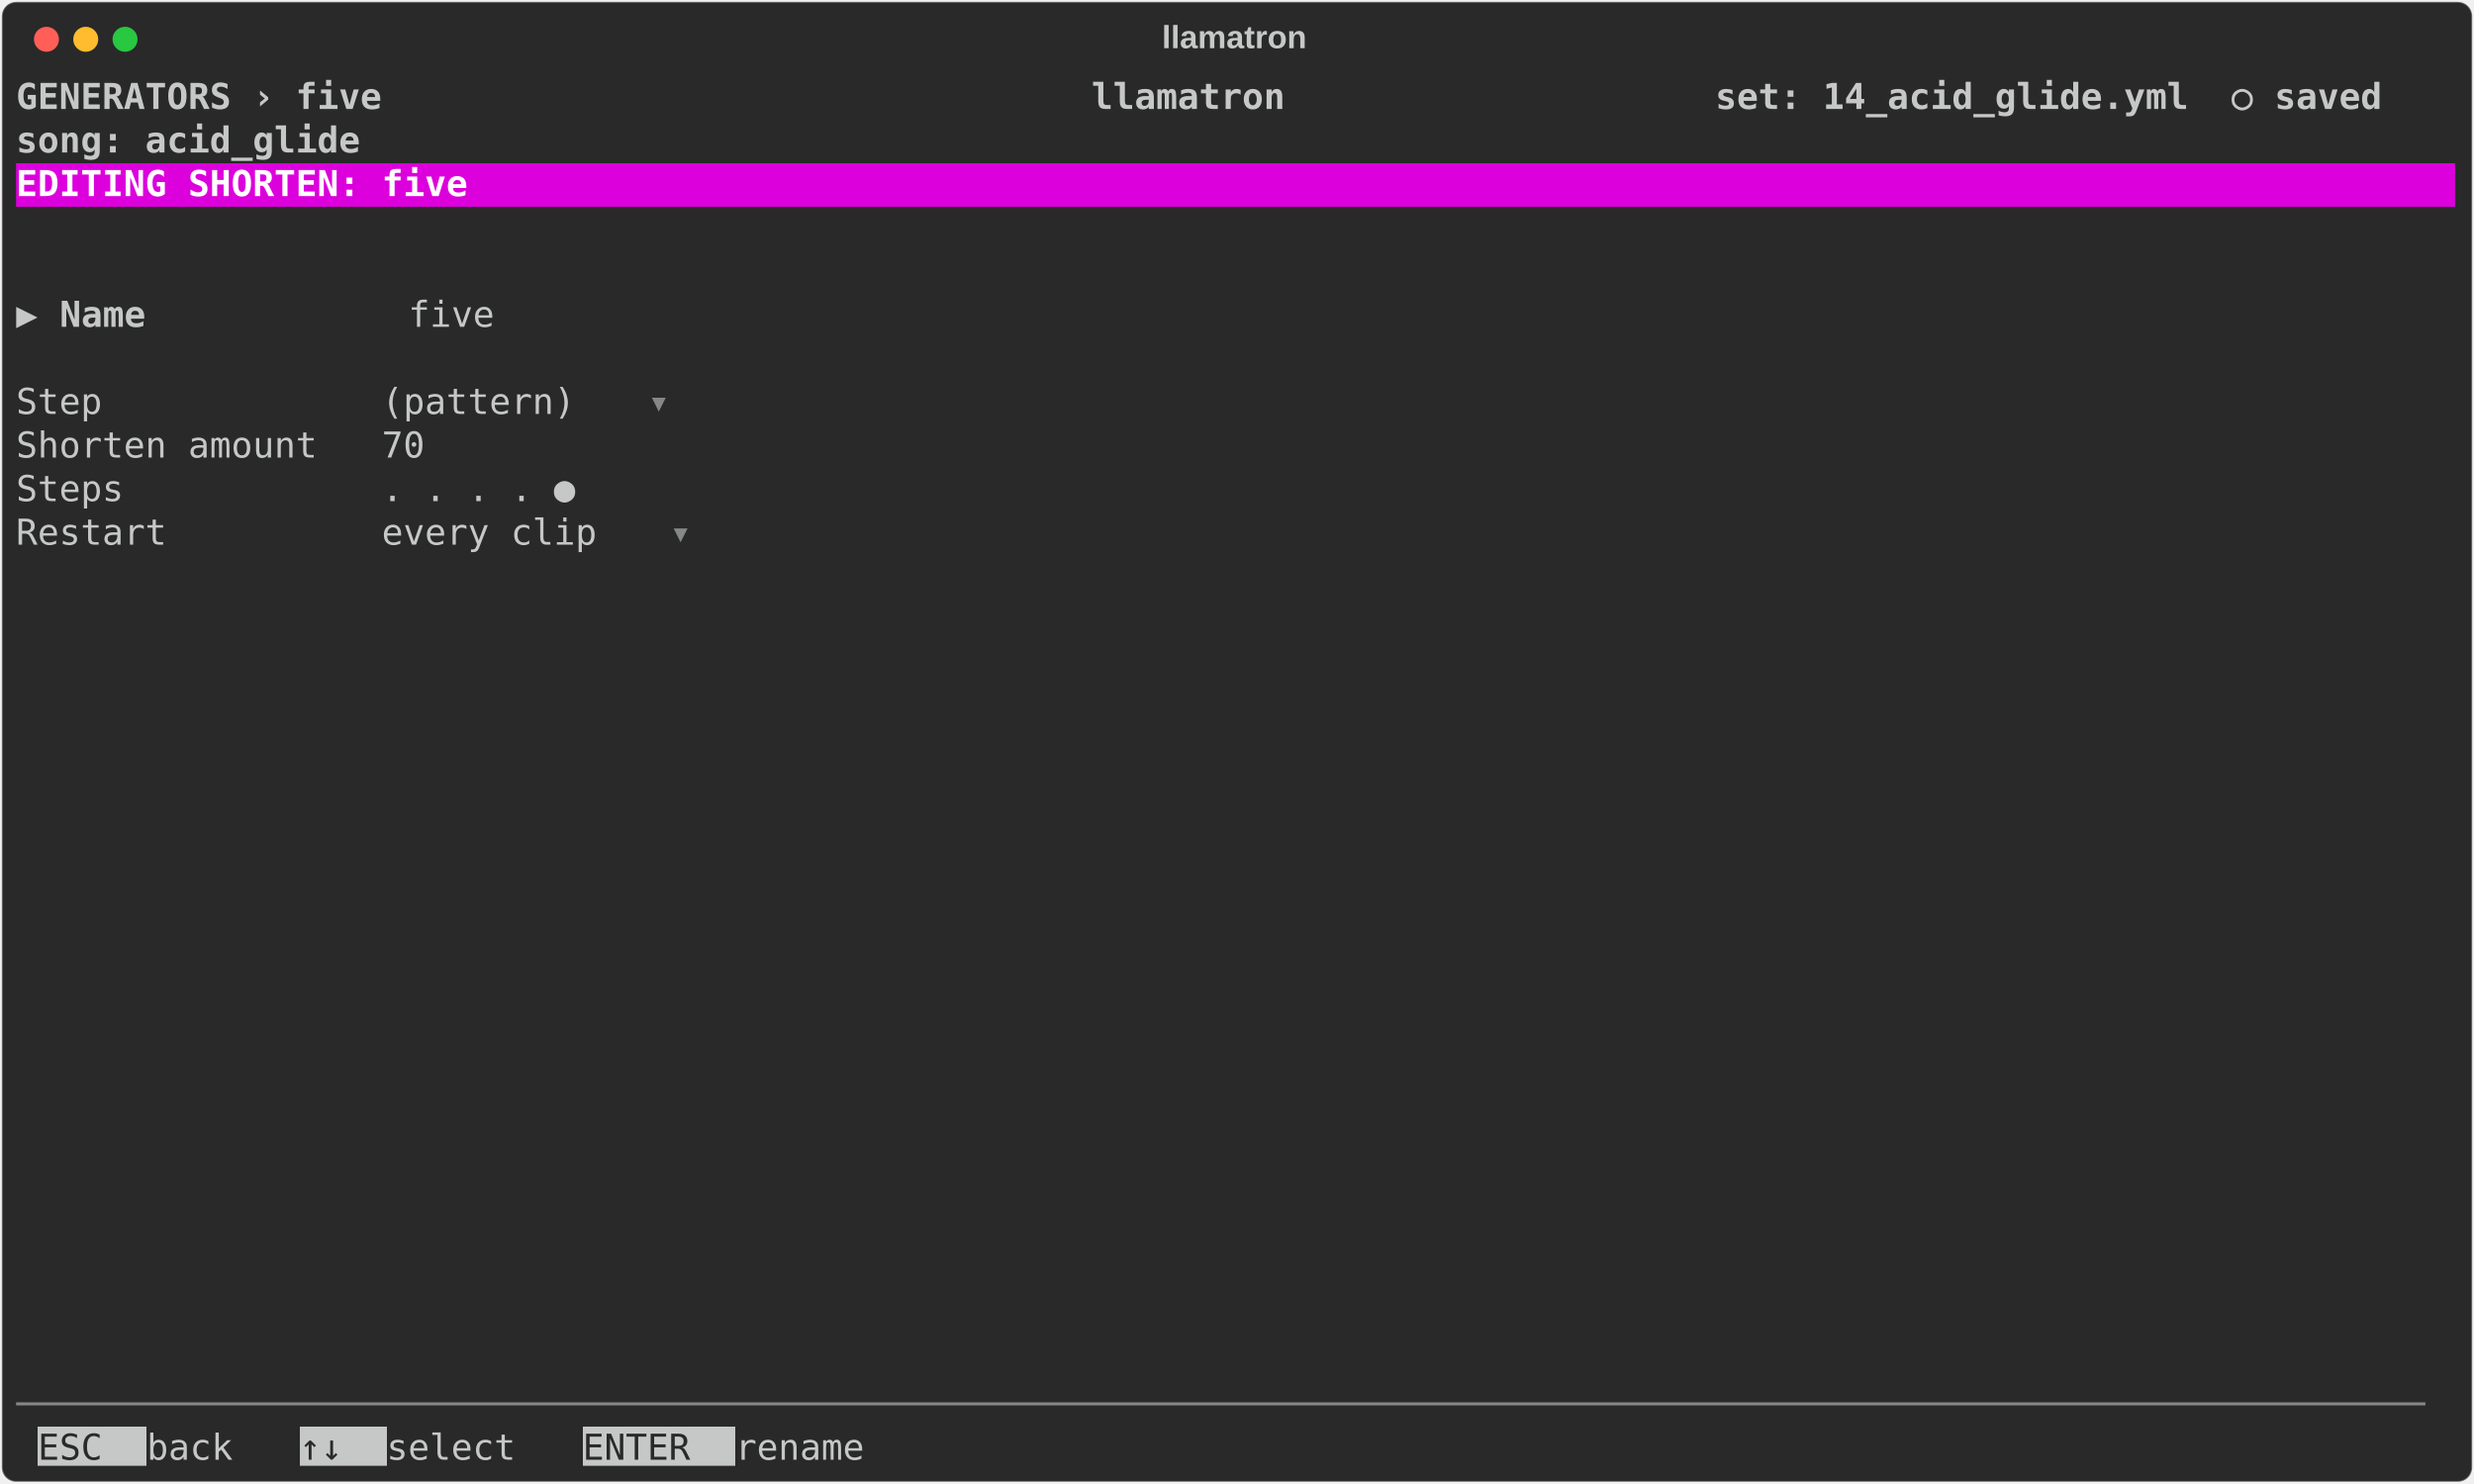
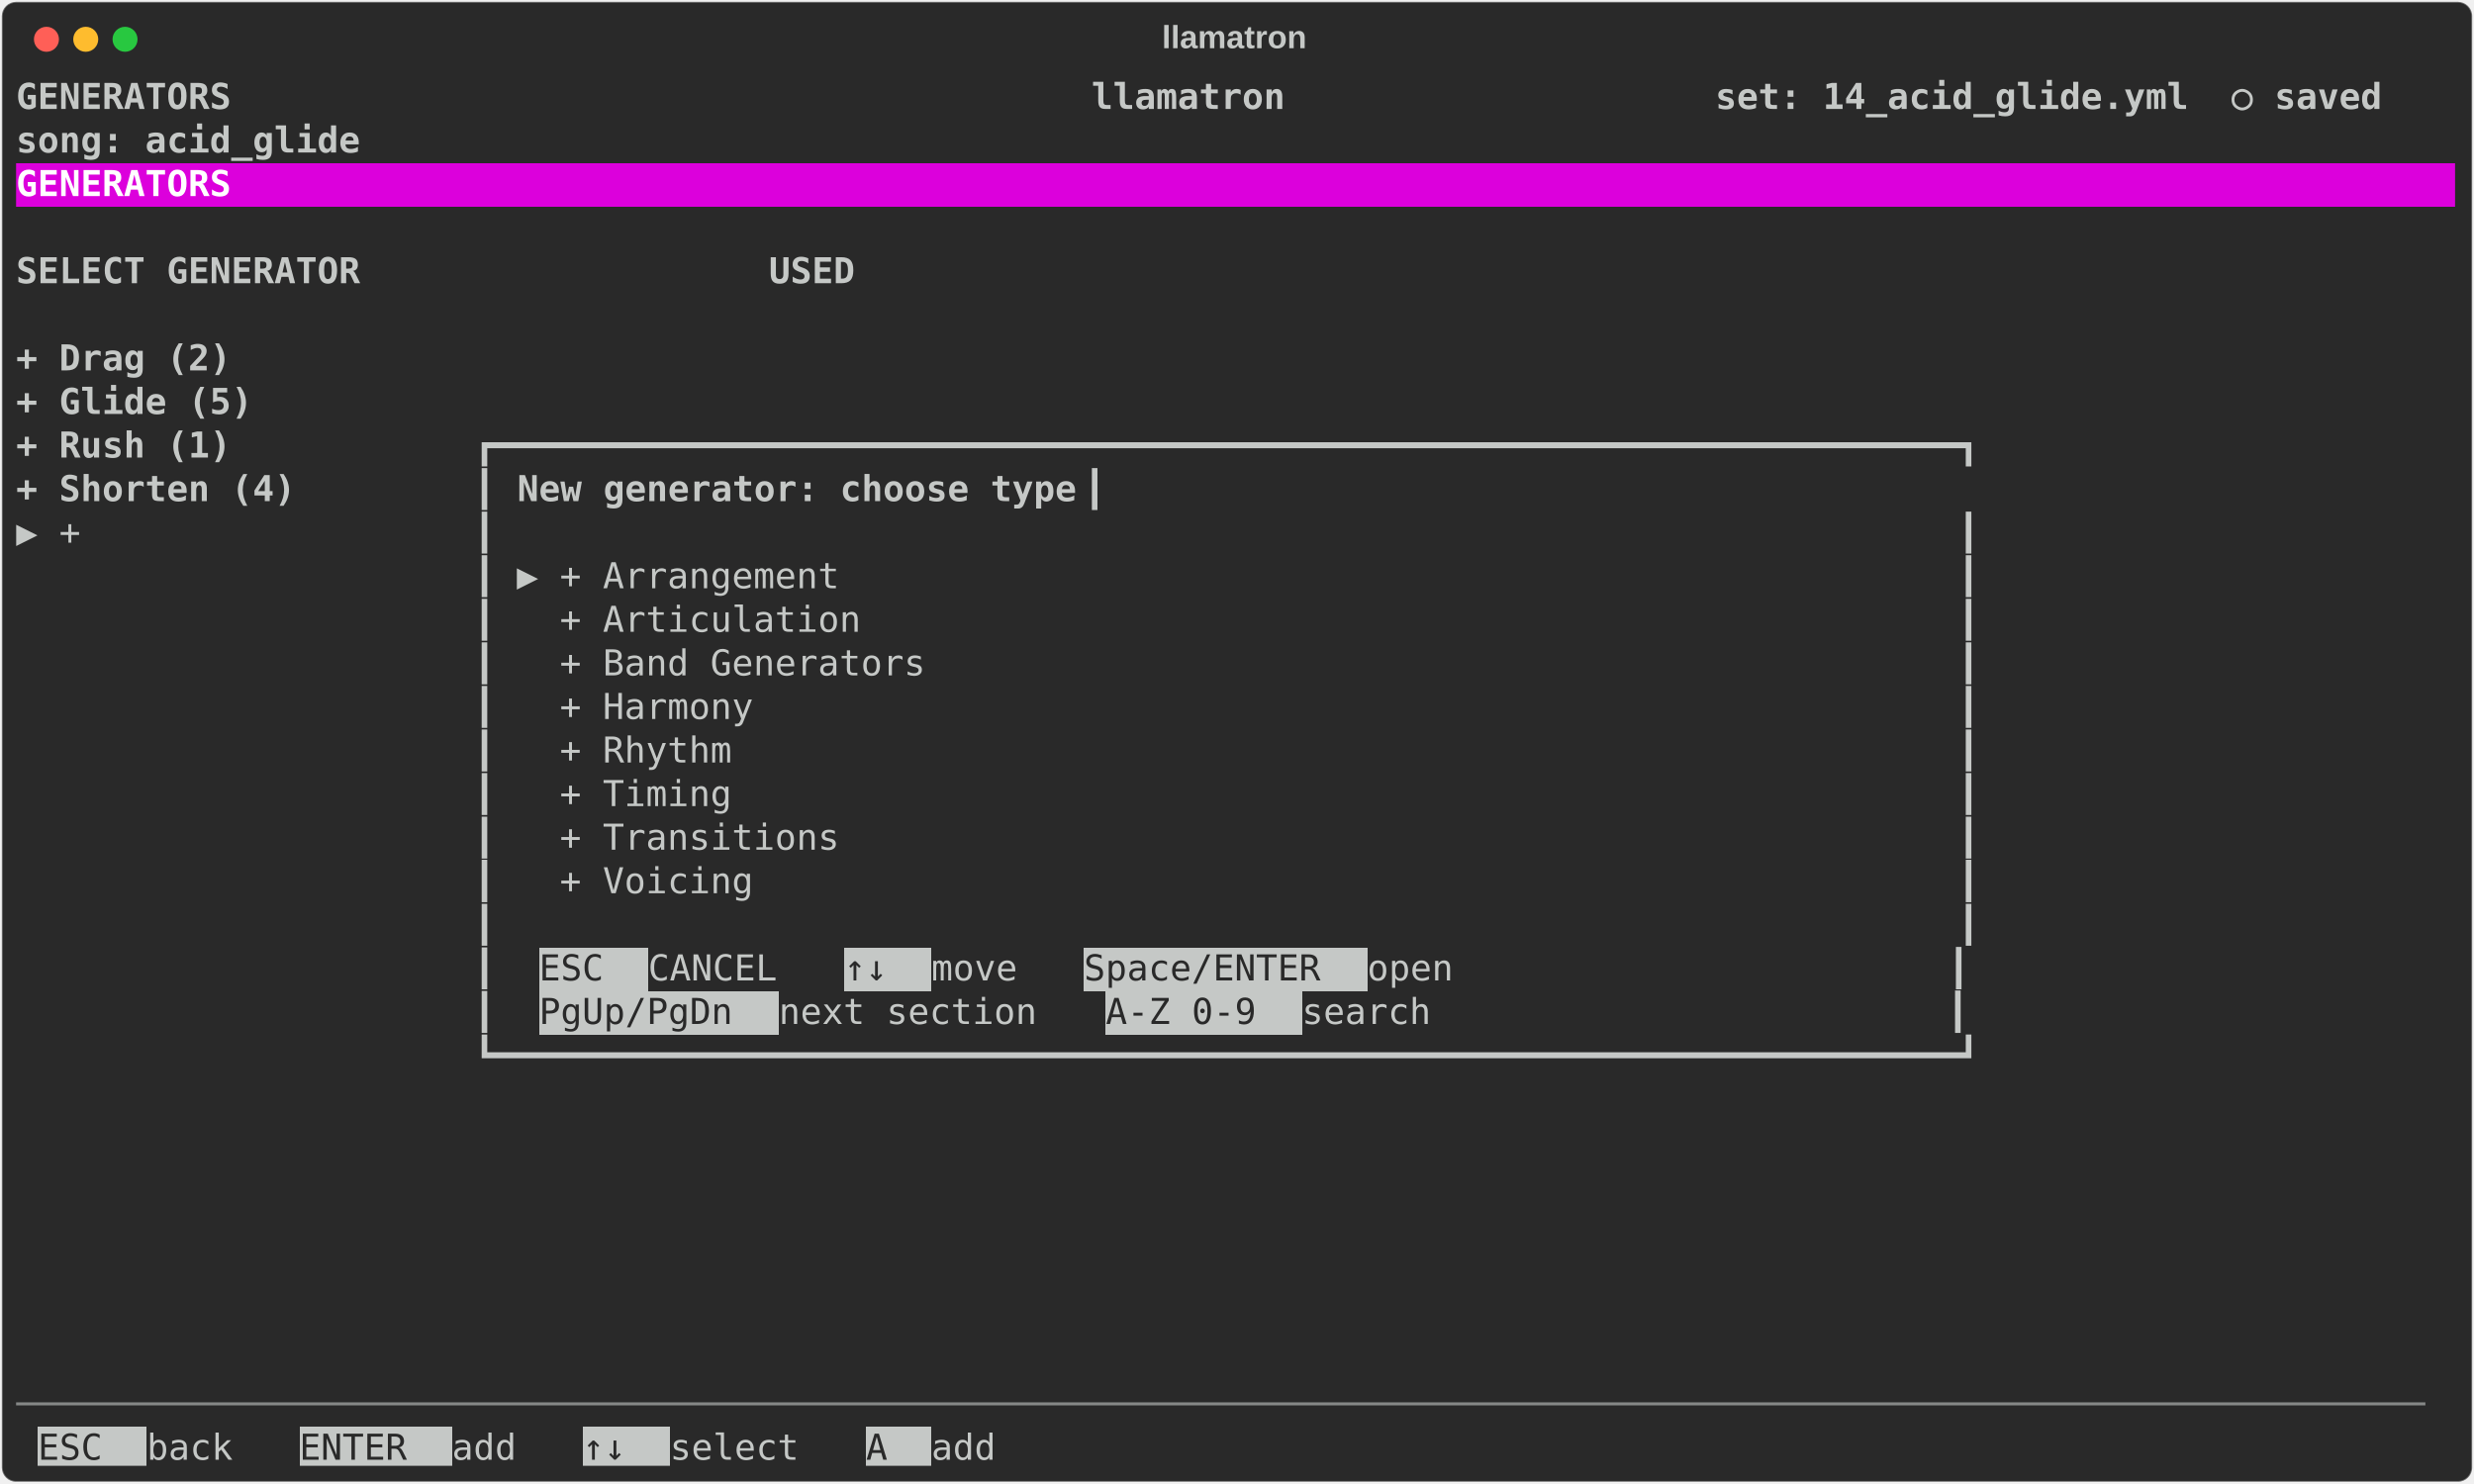
<svg xmlns="http://www.w3.org/2000/svg" class="rich-terminal" viewBox="0 0 1385 830.8">
  <style>

    @font-face {
        font-family: "Fira Code";
        src: local("FiraCode-Regular"),
                url("https://cdnjs.cloudflare.com/ajax/libs/firacode/6.2.0/woff2/FiraCode-Regular.woff2") format("woff2"),
                url("https://cdnjs.cloudflare.com/ajax/libs/firacode/6.2.0/woff/FiraCode-Regular.woff") format("woff");
        font-style: normal;
        font-weight: 400;
    }
    @font-face {
        font-family: "Fira Code";
        src: local("FiraCode-Bold"),
                url("https://cdnjs.cloudflare.com/ajax/libs/firacode/6.2.0/woff2/FiraCode-Bold.woff2") format("woff2"),
                url("https://cdnjs.cloudflare.com/ajax/libs/firacode/6.2.0/woff/FiraCode-Bold.woff") format("woff");
        font-style: bold;
        font-weight: 700;
    }

    .terminal-shorten_editor-matrix {
        font-family: Fira Code, monospace;
        font-size: 20px;
        line-height: 24.4px;
        font-variant-east-asian: full-width;
    }

    .terminal-shorten_editor-title {
        font-size: 18px;
        font-weight: bold;
        font-family: arial;
    }

    .terminal-shorten_editor-r1 { fill: #c5c8c6;font-weight: bold }
.terminal-shorten_editor-r2 { fill: #c5c8c6 }
.terminal-shorten_editor-r3 { fill: #ffffff;font-weight: bold }
- .terminal-shorten_editor-r4 { fill: #868887 }
- .terminal-shorten_editor-r5 { fill: #292929 }
+ .terminal-shorten_editor-r4 { fill: #292929 }
+ .terminal-shorten_editor-r5 { fill: #868887 }
    </style>
  <defs>
    <clipPath id="terminal-shorten_editor-clip-terminal">
      <rect x="0" y="0" width="1365.4" height="779.8" />
    </clipPath>
    <clipPath id="terminal-shorten_editor-line-0">
      <rect x="0" y="1.5" width="1366.4" height="24.65" />
    </clipPath>
    <clipPath id="terminal-shorten_editor-line-1">
      <rect x="0" y="25.9" width="1366.4" height="24.65" />
    </clipPath>
    <clipPath id="terminal-shorten_editor-line-2">
      <rect x="0" y="50.3" width="1366.4" height="24.65" />
    </clipPath>
    <clipPath id="terminal-shorten_editor-line-3">
      <rect x="0" y="74.7" width="1366.4" height="24.65" />
    </clipPath>
    <clipPath id="terminal-shorten_editor-line-4">
      <rect x="0" y="99.1" width="1366.4" height="24.65" />
    </clipPath>
    <clipPath id="terminal-shorten_editor-line-5">
      <rect x="0" y="123.5" width="1366.4" height="24.65" />
    </clipPath>
    <clipPath id="terminal-shorten_editor-line-6">
      <rect x="0" y="147.9" width="1366.4" height="24.65" />
    </clipPath>
    <clipPath id="terminal-shorten_editor-line-7">
      <rect x="0" y="172.3" width="1366.4" height="24.65" />
    </clipPath>
    <clipPath id="terminal-shorten_editor-line-8">
      <rect x="0" y="196.7" width="1366.4" height="24.65" />
    </clipPath>
    <clipPath id="terminal-shorten_editor-line-9">
      <rect x="0" y="221.1" width="1366.4" height="24.65" />
    </clipPath>
    <clipPath id="terminal-shorten_editor-line-10">
      <rect x="0" y="245.5" width="1366.4" height="24.65" />
    </clipPath>
    <clipPath id="terminal-shorten_editor-line-11">
      <rect x="0" y="269.9" width="1366.4" height="24.65" />
    </clipPath>
    <clipPath id="terminal-shorten_editor-line-12">
      <rect x="0" y="294.3" width="1366.4" height="24.65" />
    </clipPath>
    <clipPath id="terminal-shorten_editor-line-13">
      <rect x="0" y="318.7" width="1366.4" height="24.65" />
    </clipPath>
    <clipPath id="terminal-shorten_editor-line-14">
      <rect x="0" y="343.1" width="1366.4" height="24.65" />
    </clipPath>
    <clipPath id="terminal-shorten_editor-line-15">
      <rect x="0" y="367.5" width="1366.4" height="24.65" />
    </clipPath>
    <clipPath id="terminal-shorten_editor-line-16">
      <rect x="0" y="391.9" width="1366.4" height="24.65" />
    </clipPath>
    <clipPath id="terminal-shorten_editor-line-17">
      <rect x="0" y="416.3" width="1366.4" height="24.65" />
    </clipPath>
    <clipPath id="terminal-shorten_editor-line-18">
      <rect x="0" y="440.7" width="1366.4" height="24.65" />
    </clipPath>
    <clipPath id="terminal-shorten_editor-line-19">
      <rect x="0" y="465.1" width="1366.4" height="24.65" />
    </clipPath>
    <clipPath id="terminal-shorten_editor-line-20">
      <rect x="0" y="489.5" width="1366.4" height="24.65" />
    </clipPath>
    <clipPath id="terminal-shorten_editor-line-21">
      <rect x="0" y="513.9" width="1366.4" height="24.65" />
    </clipPath>
    <clipPath id="terminal-shorten_editor-line-22">
      <rect x="0" y="538.3" width="1366.4" height="24.65" />
    </clipPath>
    <clipPath id="terminal-shorten_editor-line-23">
      <rect x="0" y="562.7" width="1366.4" height="24.65" />
    </clipPath>
    <clipPath id="terminal-shorten_editor-line-24">
      <rect x="0" y="587.1" width="1366.4" height="24.65" />
    </clipPath>
    <clipPath id="terminal-shorten_editor-line-25">
      <rect x="0" y="611.5" width="1366.4" height="24.65" />
    </clipPath>
    <clipPath id="terminal-shorten_editor-line-26">
      <rect x="0" y="635.9" width="1366.4" height="24.65" />
    </clipPath>
    <clipPath id="terminal-shorten_editor-line-27">
      <rect x="0" y="660.3" width="1366.4" height="24.65" />
    </clipPath>
    <clipPath id="terminal-shorten_editor-line-28">
      <rect x="0" y="684.7" width="1366.4" height="24.65" />
    </clipPath>
    <clipPath id="terminal-shorten_editor-line-29">
      <rect x="0" y="709.1" width="1366.4" height="24.65" />
    </clipPath>
    <clipPath id="terminal-shorten_editor-line-30">
      <rect x="0" y="733.5" width="1366.4" height="24.65" />
    </clipPath>
  </defs>
  <rect fill="#292929" stroke="rgba(255,255,255,0.35)" stroke-width="1" x="1" y="1" width="1383" height="828.8" rx="8" />
  <text class="terminal-shorten_editor-title" fill="#c5c8c6" text-anchor="middle" x="691" y="27">llamatron</text>
  <g transform="translate(26,22)">
    <circle cx="0" cy="0" r="7" fill="#ff5f57" />
    <circle cx="22" cy="0" r="7" fill="#febc2e" />
    <circle cx="44" cy="0" r="7" fill="#28c840" />
  </g>
  <g transform="translate(9, 41)" clip-path="url(#terminal-shorten_editor-clip-terminal)">
    <rect fill="#dc00dc" x="0" y="50.3" width="1366.4" height="24.65" shape-rendering="crispEdges" />
+     <rect fill="#c5c8c6" x="292.8" y="489.5" width="61" height="24.65" shape-rendering="crispEdges" />
+     <rect fill="#c5c8c6" x="463.6" y="489.5" width="48.8" height="24.65" shape-rendering="crispEdges" />
+     <rect fill="#c5c8c6" x="597.8" y="489.5" width="158.6" height="24.65" shape-rendering="crispEdges" />
+     <rect fill="#c5c8c6" x="292.8" y="513.9" width="134.2" height="24.65" shape-rendering="crispEdges" />
+     <rect fill="#c5c8c6" x="610" y="513.9" width="109.8" height="24.65" shape-rendering="crispEdges" />
    <rect fill="#c5c8c6" x="12.2" y="757.9" width="61" height="24.65" shape-rendering="crispEdges" />
-     <rect fill="#c5c8c6" x="158.6" y="757.9" width="48.8" height="24.65" shape-rendering="crispEdges" />
-     <rect fill="#c5c8c6" x="317.2" y="757.9" width="85.4" height="24.65" shape-rendering="crispEdges" />
+     <rect fill="#c5c8c6" x="158.6" y="757.9" width="85.4" height="24.65" shape-rendering="crispEdges" />
+     <rect fill="#c5c8c6" x="317.2" y="757.9" width="48.8" height="24.65" shape-rendering="crispEdges" />
+     <rect fill="#c5c8c6" x="475.8" y="757.9" width="36.6" height="24.65" shape-rendering="crispEdges" />
    <g class="terminal-shorten_editor-matrix">
-       <text class="terminal-shorten_editor-r1" x="0" y="20" textLength="1366.4" clip-path="url(#terminal-shorten_editor-line-0)"> GENERATORS › five                                 llamatron                    set: 14_acid_glide.yml  ○ saved </text>
+       <text class="terminal-shorten_editor-r1" x="0" y="20" textLength="1366.4" clip-path="url(#terminal-shorten_editor-line-0)"> GENERATORS                                        llamatron                    set: 14_acid_glide.yml  ○ saved </text>
      <text class="terminal-shorten_editor-r2" x="1366.4" y="20" textLength="12.2" clip-path="url(#terminal-shorten_editor-line-0)">
</text>
      <text class="terminal-shorten_editor-r1" x="0" y="44.4" textLength="1366.4" clip-path="url(#terminal-shorten_editor-line-1)">                                                                                song: acid_glide                </text>
      <text class="terminal-shorten_editor-r2" x="1366.4" y="44.4" textLength="12.2" clip-path="url(#terminal-shorten_editor-line-1)">
</text>
-       <text class="terminal-shorten_editor-r3" x="0" y="68.8" textLength="1366.4" clip-path="url(#terminal-shorten_editor-line-2)"> EDITING SHORTEN: five                                                                                          </text>
+       <text class="terminal-shorten_editor-r3" x="0" y="68.8" textLength="1366.4" clip-path="url(#terminal-shorten_editor-line-2)"> GENERATORS                                                                                                     </text>
      <text class="terminal-shorten_editor-r2" x="1366.4" y="68.8" textLength="12.2" clip-path="url(#terminal-shorten_editor-line-2)">
</text>
      <text class="terminal-shorten_editor-r2" x="1366.4" y="93.2" textLength="12.2" clip-path="url(#terminal-shorten_editor-line-3)">
</text>
+       <text class="terminal-shorten_editor-r1" x="0" y="117.6" textLength="512.4" clip-path="url(#terminal-shorten_editor-line-4)">  SELECT GENERATOR                   USED </text>
      <text class="terminal-shorten_editor-r2" x="1366.4" y="117.6" textLength="12.2" clip-path="url(#terminal-shorten_editor-line-4)">
</text>
-       <text class="terminal-shorten_editor-r2" x="0" y="142" textLength="24.4" clip-path="url(#terminal-shorten_editor-line-5)">▶ </text>
-       <text class="terminal-shorten_editor-r1" x="24.4" y="142" textLength="195.2" clip-path="url(#terminal-shorten_editor-line-5)">Name            </text>
-       <text class="terminal-shorten_editor-r2" x="219.6" y="142" textLength="73.2" clip-path="url(#terminal-shorten_editor-line-5)"> five </text>
      <text class="terminal-shorten_editor-r2" x="1366.4" y="142" textLength="12.2" clip-path="url(#terminal-shorten_editor-line-5)">
</text>
+       <text class="terminal-shorten_editor-r1" x="0" y="166.4" textLength="512.4" clip-path="url(#terminal-shorten_editor-line-6)">  + Drag (2)                              </text>
      <text class="terminal-shorten_editor-r2" x="1366.4" y="166.4" textLength="12.2" clip-path="url(#terminal-shorten_editor-line-6)">
</text>
-       <text class="terminal-shorten_editor-r2" x="0" y="190.8" textLength="353.8" clip-path="url(#terminal-shorten_editor-line-7)">  Step             (pattern) </text>
-       <text class="terminal-shorten_editor-r4" x="353.8" y="190.8" textLength="12.2" clip-path="url(#terminal-shorten_editor-line-7)">▾</text>
+       <text class="terminal-shorten_editor-r1" x="0" y="190.8" textLength="512.4" clip-path="url(#terminal-shorten_editor-line-7)">  + Glide (5)                             </text>
      <text class="terminal-shorten_editor-r2" x="1366.4" y="190.8" textLength="12.2" clip-path="url(#terminal-shorten_editor-line-7)">
</text>
-       <text class="terminal-shorten_editor-r2" x="0" y="215.2" textLength="268.4" clip-path="url(#terminal-shorten_editor-line-8)">  Shorten amount   70 </text>
+       <text class="terminal-shorten_editor-r1" x="0" y="215.2" textLength="256.2" clip-path="url(#terminal-shorten_editor-line-8)">  + Rush (1)         </text>
+       <text class="terminal-shorten_editor-r2" x="256.2" y="215.2" textLength="854" clip-path="url(#terminal-shorten_editor-line-8)">┏━━━━━━━━━━━━━━━━━━━━━━━━━━━━━━━━━━━━━━━━━━━━━━━━━━━━━━━━━━━━━━━━━━━━┓</text>
      <text class="terminal-shorten_editor-r2" x="1366.4" y="215.2" textLength="12.2" clip-path="url(#terminal-shorten_editor-line-8)">
</text>
-       <text class="terminal-shorten_editor-r2" x="0" y="239.6" textLength="353.8" clip-path="url(#terminal-shorten_editor-line-9)">  Steps            . . . . ● </text>
+       <text class="terminal-shorten_editor-r1" x="0" y="239.6" textLength="256.2" clip-path="url(#terminal-shorten_editor-line-9)">  + Shorten (4)      </text>
+       <text class="terminal-shorten_editor-r2" x="256.2" y="239.6" textLength="24.4" clip-path="url(#terminal-shorten_editor-line-9)">┃ </text>
+       <text class="terminal-shorten_editor-r1" x="280.6" y="239.6" textLength="317.2" clip-path="url(#terminal-shorten_editor-line-9)">New generator: choose type</text>
+       <text class="terminal-shorten_editor-r2" x="597.8" y="239.6" textLength="512.4" clip-path="url(#terminal-shorten_editor-line-9)">                                         ┃</text>
      <text class="terminal-shorten_editor-r2" x="1366.4" y="239.6" textLength="12.2" clip-path="url(#terminal-shorten_editor-line-9)">
</text>
-       <text class="terminal-shorten_editor-r2" x="0" y="264" textLength="366" clip-path="url(#terminal-shorten_editor-line-10)">  Restart          every clip </text>
-       <text class="terminal-shorten_editor-r4" x="366" y="264" textLength="12.2" clip-path="url(#terminal-shorten_editor-line-10)">▾</text>
+       <text class="terminal-shorten_editor-r2" x="0" y="264" textLength="256.2" clip-path="url(#terminal-shorten_editor-line-10)">▶ +                  </text>
+       <text class="terminal-shorten_editor-r2" x="256.2" y="264" textLength="854" clip-path="url(#terminal-shorten_editor-line-10)">┃                                                                    ┃</text>
      <text class="terminal-shorten_editor-r2" x="1366.4" y="264" textLength="12.2" clip-path="url(#terminal-shorten_editor-line-10)">
</text>
+       <text class="terminal-shorten_editor-r2" x="256.2" y="288.4" textLength="854" clip-path="url(#terminal-shorten_editor-line-11)">┃ ▶ + Arrangement                                                    ┃</text>
      <text class="terminal-shorten_editor-r2" x="1366.4" y="288.4" textLength="12.2" clip-path="url(#terminal-shorten_editor-line-11)">
</text>
+       <text class="terminal-shorten_editor-r2" x="256.2" y="312.8" textLength="854" clip-path="url(#terminal-shorten_editor-line-12)">┃   + Articulation                                                   ┃</text>
      <text class="terminal-shorten_editor-r2" x="1366.4" y="312.8" textLength="12.2" clip-path="url(#terminal-shorten_editor-line-12)">
</text>
+       <text class="terminal-shorten_editor-r2" x="256.2" y="337.2" textLength="854" clip-path="url(#terminal-shorten_editor-line-13)">┃   + Band Generators                                                ┃</text>
      <text class="terminal-shorten_editor-r2" x="1366.4" y="337.2" textLength="12.2" clip-path="url(#terminal-shorten_editor-line-13)">
</text>
+       <text class="terminal-shorten_editor-r2" x="256.2" y="361.6" textLength="854" clip-path="url(#terminal-shorten_editor-line-14)">┃   + Harmony                                                        ┃</text>
      <text class="terminal-shorten_editor-r2" x="1366.4" y="361.6" textLength="12.2" clip-path="url(#terminal-shorten_editor-line-14)">
</text>
+       <text class="terminal-shorten_editor-r2" x="256.2" y="386" textLength="854" clip-path="url(#terminal-shorten_editor-line-15)">┃   + Rhythm                                                         ┃</text>
      <text class="terminal-shorten_editor-r2" x="1366.4" y="386" textLength="12.2" clip-path="url(#terminal-shorten_editor-line-15)">
</text>
+       <text class="terminal-shorten_editor-r2" x="256.2" y="410.4" textLength="854" clip-path="url(#terminal-shorten_editor-line-16)">┃   + Timing                                                         ┃</text>
      <text class="terminal-shorten_editor-r2" x="1366.4" y="410.4" textLength="12.2" clip-path="url(#terminal-shorten_editor-line-16)">
</text>
+       <text class="terminal-shorten_editor-r2" x="256.2" y="434.8" textLength="854" clip-path="url(#terminal-shorten_editor-line-17)">┃   + Transitions                                                    ┃</text>
      <text class="terminal-shorten_editor-r2" x="1366.4" y="434.8" textLength="12.2" clip-path="url(#terminal-shorten_editor-line-17)">
</text>
+       <text class="terminal-shorten_editor-r2" x="256.2" y="459.2" textLength="854" clip-path="url(#terminal-shorten_editor-line-18)">┃   + Voicing                                                        ┃</text>
      <text class="terminal-shorten_editor-r2" x="1366.4" y="459.2" textLength="12.2" clip-path="url(#terminal-shorten_editor-line-18)">
</text>
+       <text class="terminal-shorten_editor-r2" x="256.2" y="483.6" textLength="854" clip-path="url(#terminal-shorten_editor-line-19)">┃                                                                    ┃</text>
      <text class="terminal-shorten_editor-r2" x="1366.4" y="483.6" textLength="12.2" clip-path="url(#terminal-shorten_editor-line-19)">
</text>
+       <text class="terminal-shorten_editor-r2" x="256.2" y="508" textLength="36.6" clip-path="url(#terminal-shorten_editor-line-20)">┃  </text>
+       <text class="terminal-shorten_editor-r4" x="292.8" y="508" textLength="61" clip-path="url(#terminal-shorten_editor-line-20)"> ESC </text>
+       <text class="terminal-shorten_editor-r2" x="353.8" y="508" textLength="109.8" clip-path="url(#terminal-shorten_editor-line-20)"> CANCEL  </text>
+       <text class="terminal-shorten_editor-r4" x="463.6" y="508" textLength="48.8" clip-path="url(#terminal-shorten_editor-line-20)"> ↑↓ </text>
+       <text class="terminal-shorten_editor-r2" x="512.4" y="508" textLength="85.4" clip-path="url(#terminal-shorten_editor-line-20)"> move  </text>
+       <text class="terminal-shorten_editor-r4" x="597.8" y="508" textLength="158.6" clip-path="url(#terminal-shorten_editor-line-20)"> Space/ENTER </text>
+       <text class="terminal-shorten_editor-r2" x="756.4" y="508" textLength="353.8" clip-path="url(#terminal-shorten_editor-line-20)"> open                       ┃</text>
      <text class="terminal-shorten_editor-r2" x="1366.4" y="508" textLength="12.2" clip-path="url(#terminal-shorten_editor-line-20)">
</text>
+       <text class="terminal-shorten_editor-r2" x="256.2" y="532.4" textLength="36.6" clip-path="url(#terminal-shorten_editor-line-21)">┃  </text>
+       <text class="terminal-shorten_editor-r4" x="292.8" y="532.4" textLength="134.2" clip-path="url(#terminal-shorten_editor-line-21)"> PgUp/PgDn </text>
+       <text class="terminal-shorten_editor-r2" x="427" y="532.4" textLength="183" clip-path="url(#terminal-shorten_editor-line-21)"> next section  </text>
+       <text class="terminal-shorten_editor-r4" x="610" y="532.4" textLength="109.8" clip-path="url(#terminal-shorten_editor-line-21)"> A-Z 0-9 </text>
+       <text class="terminal-shorten_editor-r2" x="719.8" y="532.4" textLength="390.4" clip-path="url(#terminal-shorten_editor-line-21)"> search                        ┃</text>
      <text class="terminal-shorten_editor-r2" x="1366.4" y="532.4" textLength="12.2" clip-path="url(#terminal-shorten_editor-line-21)">
</text>
+       <text class="terminal-shorten_editor-r2" x="256.2" y="556.8" textLength="854" clip-path="url(#terminal-shorten_editor-line-22)">┗━━━━━━━━━━━━━━━━━━━━━━━━━━━━━━━━━━━━━━━━━━━━━━━━━━━━━━━━━━━━━━━━━━━━┛</text>
      <text class="terminal-shorten_editor-r2" x="1366.4" y="556.8" textLength="12.2" clip-path="url(#terminal-shorten_editor-line-22)">
</text>
      <text class="terminal-shorten_editor-r2" x="1366.4" y="581.2" textLength="12.2" clip-path="url(#terminal-shorten_editor-line-23)">
</text>
      <text class="terminal-shorten_editor-r2" x="1366.4" y="605.6" textLength="12.2" clip-path="url(#terminal-shorten_editor-line-24)">
</text>
      <text class="terminal-shorten_editor-r2" x="1366.4" y="630" textLength="12.2" clip-path="url(#terminal-shorten_editor-line-25)">
</text>
      <text class="terminal-shorten_editor-r2" x="1366.4" y="654.4" textLength="12.2" clip-path="url(#terminal-shorten_editor-line-26)">
</text>
      <text class="terminal-shorten_editor-r2" x="1366.4" y="678.8" textLength="12.2" clip-path="url(#terminal-shorten_editor-line-27)">
</text>
      <text class="terminal-shorten_editor-r2" x="1366.4" y="703.2" textLength="12.2" clip-path="url(#terminal-shorten_editor-line-28)">
</text>
      <text class="terminal-shorten_editor-r2" x="1366.4" y="727.6" textLength="12.2" clip-path="url(#terminal-shorten_editor-line-29)">
</text>
-       <text class="terminal-shorten_editor-r4" x="0" y="752" textLength="1366.4" clip-path="url(#terminal-shorten_editor-line-30)">────────────────────────────────────────────────────────────────────────────────────────────────────────────────</text>
+       <text class="terminal-shorten_editor-r5" x="0" y="752" textLength="1366.4" clip-path="url(#terminal-shorten_editor-line-30)">────────────────────────────────────────────────────────────────────────────────────────────────────────────────</text>
      <text class="terminal-shorten_editor-r2" x="1366.4" y="752" textLength="12.2" clip-path="url(#terminal-shorten_editor-line-30)">
</text>
-       <text class="terminal-shorten_editor-r5" x="12.2" y="776.4" textLength="61" clip-path="url(#terminal-shorten_editor-line-31)"> ESC </text>
+       <text class="terminal-shorten_editor-r4" x="12.2" y="776.4" textLength="61" clip-path="url(#terminal-shorten_editor-line-31)"> ESC </text>
      <text class="terminal-shorten_editor-r2" x="73.2" y="776.4" textLength="85.4" clip-path="url(#terminal-shorten_editor-line-31)"> back  </text>
-       <text class="terminal-shorten_editor-r5" x="158.6" y="776.4" textLength="48.8" clip-path="url(#terminal-shorten_editor-line-31)"> ↑↓ </text>
-       <text class="terminal-shorten_editor-r2" x="207.4" y="776.4" textLength="109.8" clip-path="url(#terminal-shorten_editor-line-31)"> select  </text>
-       <text class="terminal-shorten_editor-r5" x="317.2" y="776.4" textLength="85.4" clip-path="url(#terminal-shorten_editor-line-31)"> ENTER </text>
-       <text class="terminal-shorten_editor-r2" x="402.6" y="776.4" textLength="109.8" clip-path="url(#terminal-shorten_editor-line-31)"> rename  </text>
+       <text class="terminal-shorten_editor-r4" x="158.6" y="776.4" textLength="85.4" clip-path="url(#terminal-shorten_editor-line-31)"> ENTER </text>
+       <text class="terminal-shorten_editor-r2" x="244" y="776.4" textLength="73.2" clip-path="url(#terminal-shorten_editor-line-31)"> add  </text>
+       <text class="terminal-shorten_editor-r4" x="317.2" y="776.4" textLength="48.8" clip-path="url(#terminal-shorten_editor-line-31)"> ↑↓ </text>
+       <text class="terminal-shorten_editor-r2" x="366" y="776.4" textLength="109.8" clip-path="url(#terminal-shorten_editor-line-31)"> select  </text>
+       <text class="terminal-shorten_editor-r4" x="475.8" y="776.4" textLength="36.6" clip-path="url(#terminal-shorten_editor-line-31)"> A </text>
+       <text class="terminal-shorten_editor-r2" x="512.4" y="776.4" textLength="73.2" clip-path="url(#terminal-shorten_editor-line-31)"> add  </text>
    </g>
  </g>
</svg>
